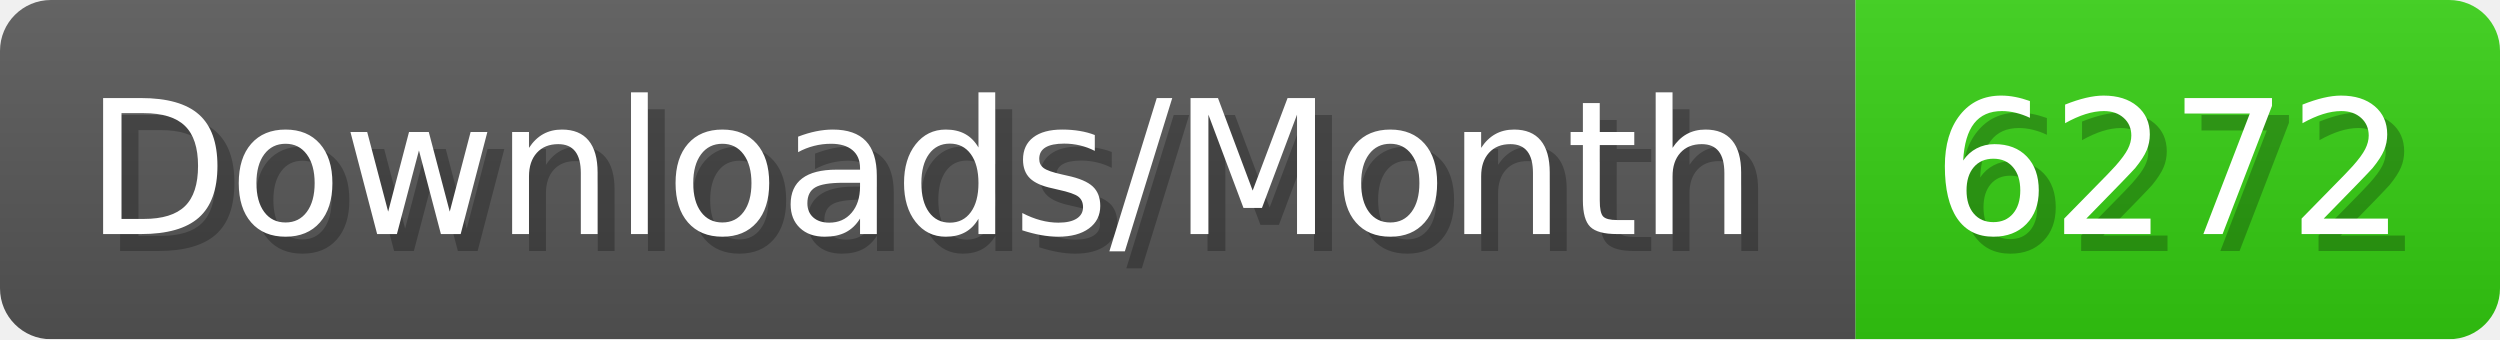
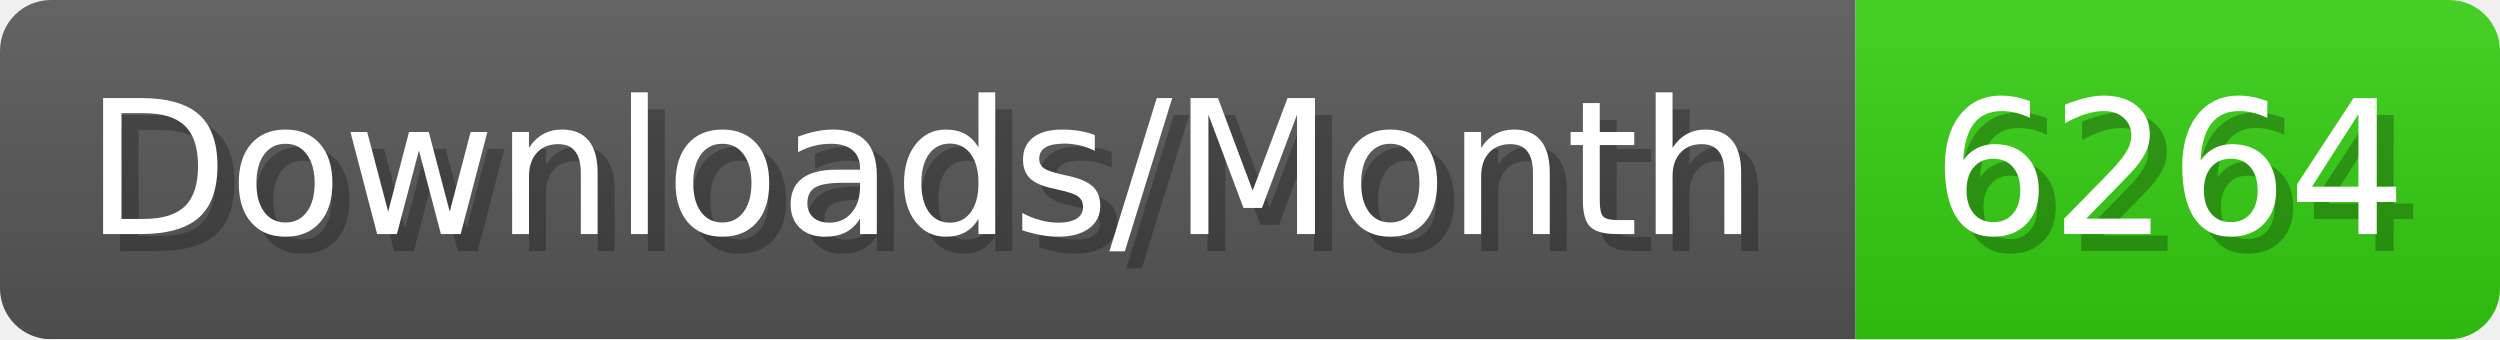
- <svg xmlns="http://www.w3.org/2000/svg" width="147.4" height="20" viewBox="0 0 1474 200" role="img" aria-label="Downloads/Month: 6272">
+ <svg xmlns="http://www.w3.org/2000/svg" width="147.4" height="20" viewBox="0 0 1474 200" role="img" aria-label="Downloads/Month: 6264">
  <linearGradient id="YlXUI" x2="0" y2="100%">
    <stop offset="0" stop-opacity=".1" stop-color="#EEE" />
    <stop offset="1" stop-opacity=".1" />
  </linearGradient>
  <mask id="JHhop">
    <rect width="1474" height="200" rx="30" fill="#FFF" />
  </mask>
  <g mask="url(#JHhop)">
    <rect width="1094" height="200" fill="#555" />
    <rect width="380" height="200" fill="#3C1" x="1094" />
    <rect width="1474" height="200" fill="url(#YlXUI)" />
  </g>
  <g aria-hidden="true" fill="#fff" text-anchor="start" font-family="Verdana,DejaVu Sans,sans-serif" font-size="110">
    <text x="60" y="148" textLength="994" fill="#000" opacity="0.25">Downloads/Month</text>
    <text x="50" y="138" textLength="994">Downloads/Month</text>
-     <text x="1149" y="148" textLength="280" fill="#000" opacity="0.25">6272</text>
-     <text x="1139" y="138" textLength="280">6272</text>
+     <text x="1149" y="148" textLength="280" fill="#000" opacity="0.25">6264</text>
+     <text x="1139" y="138" textLength="280">6264</text>
  </g>
</svg>
